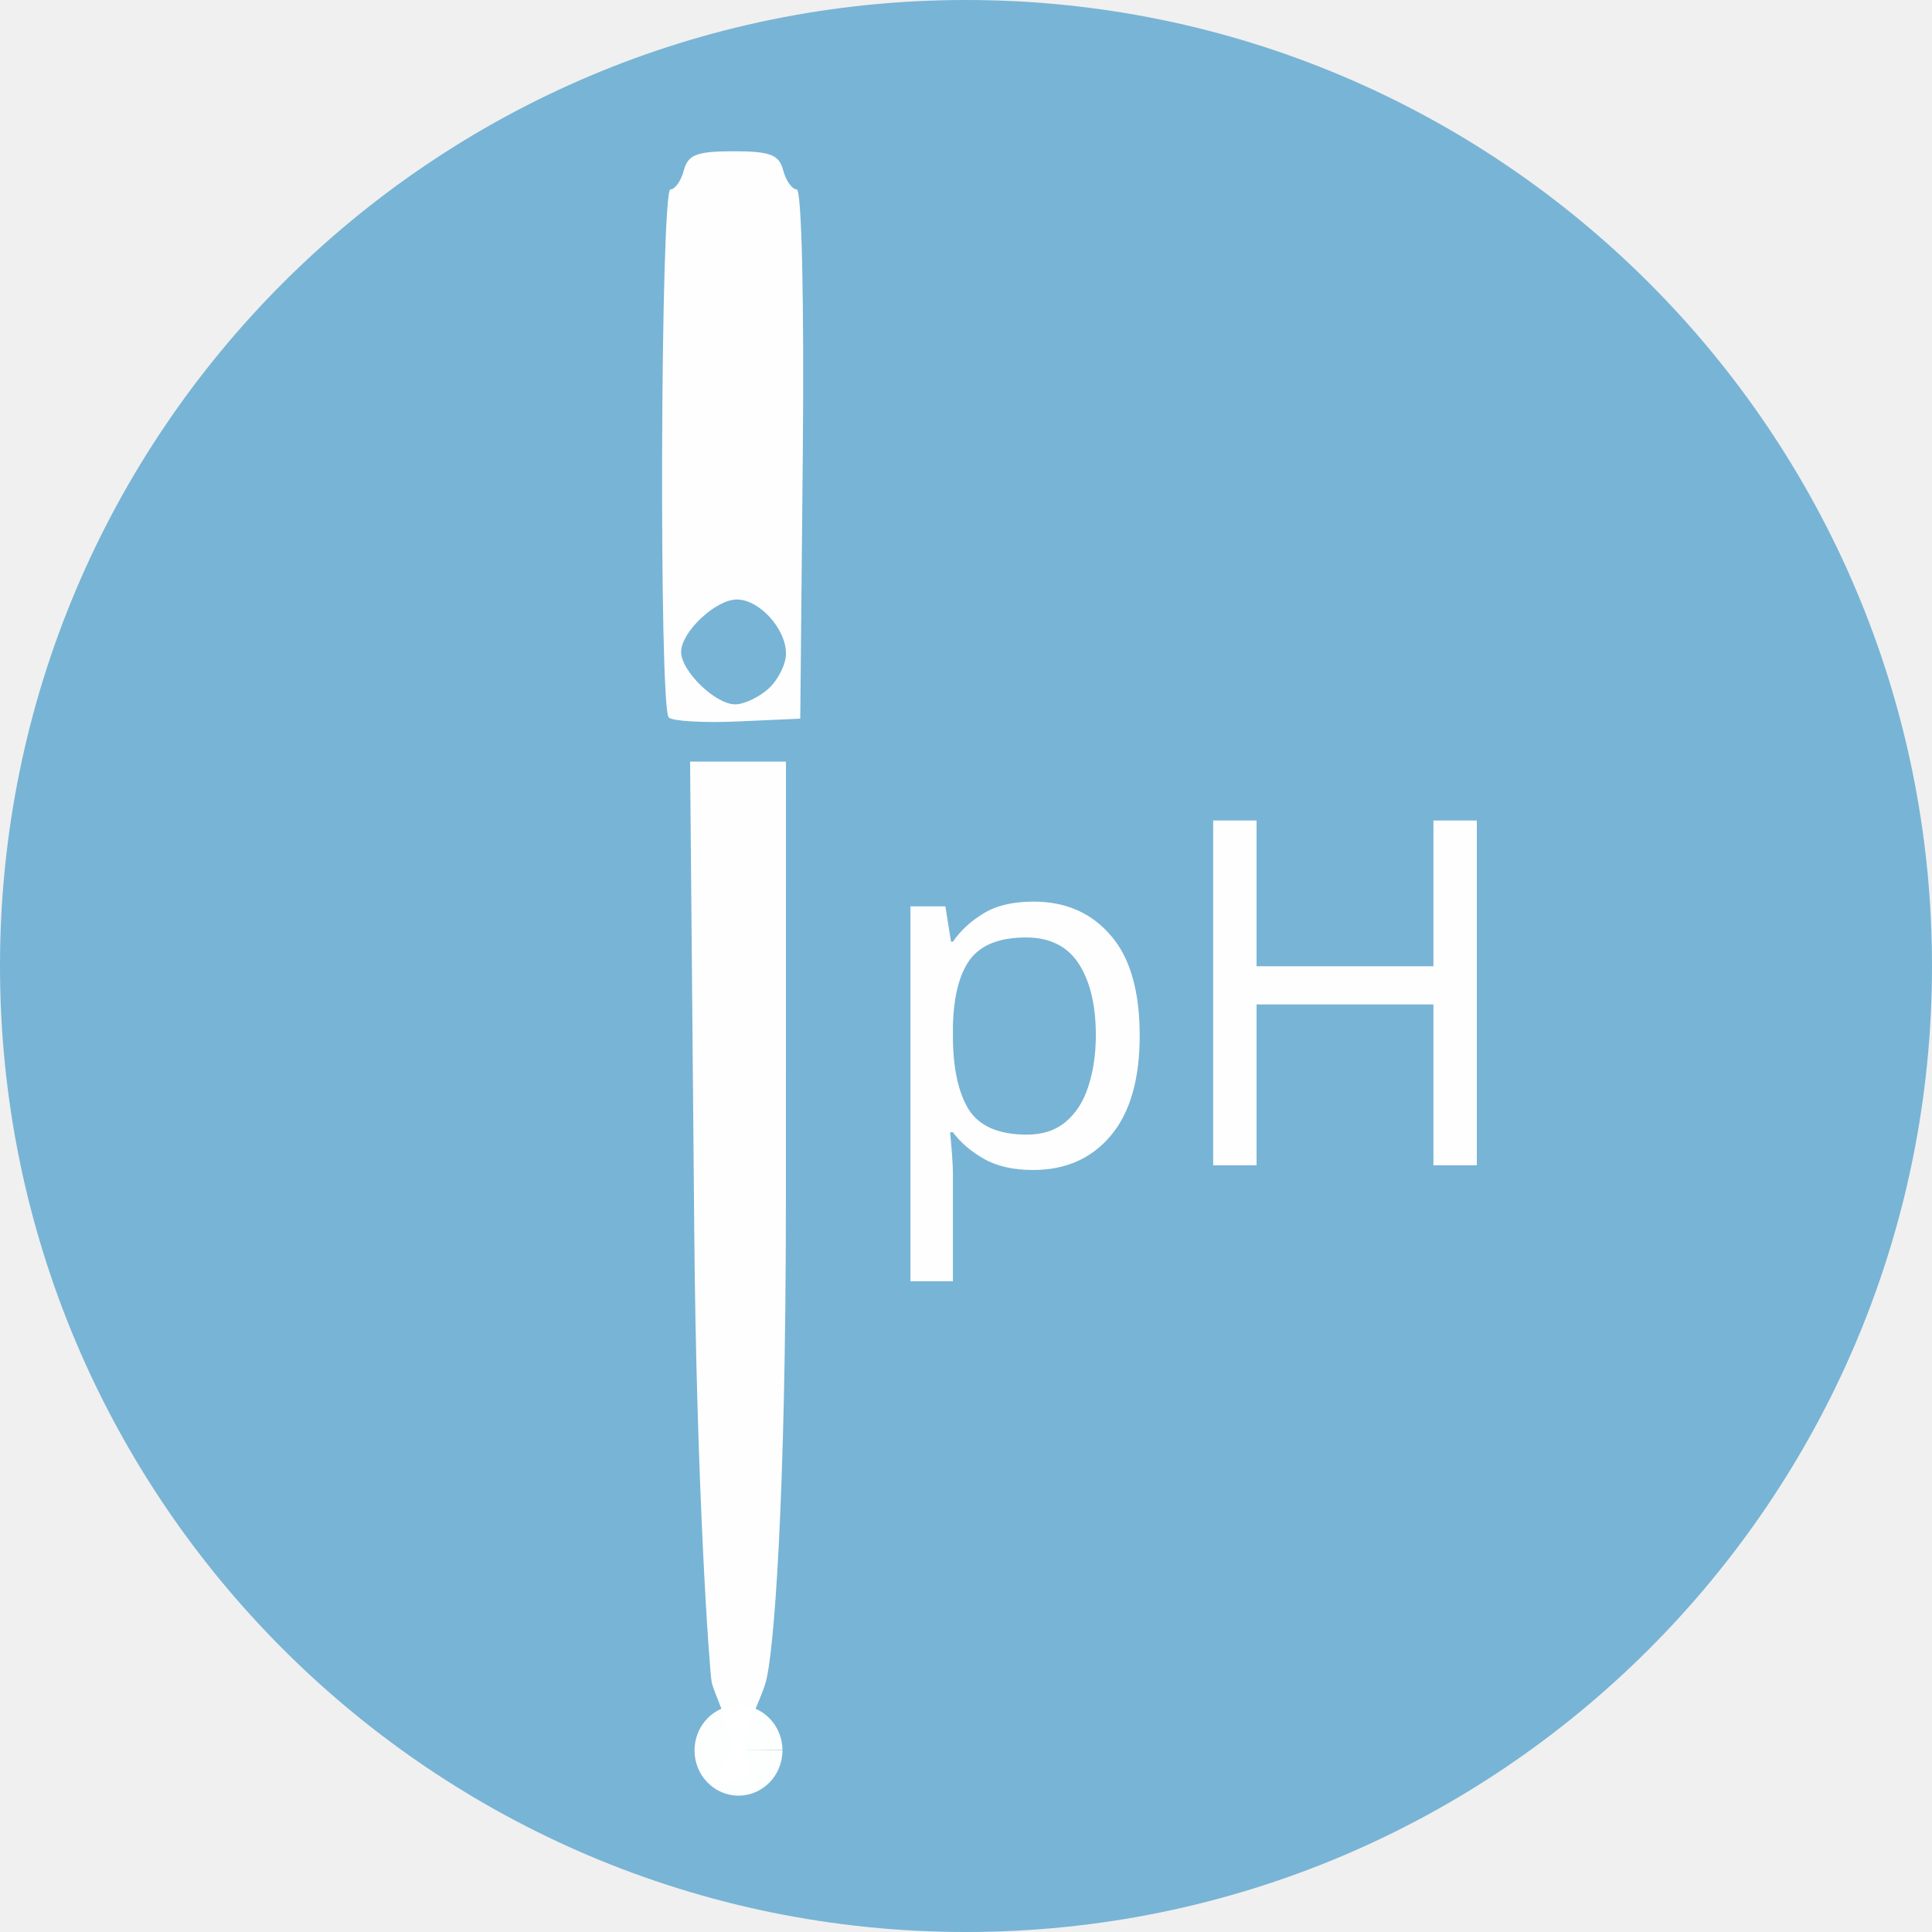
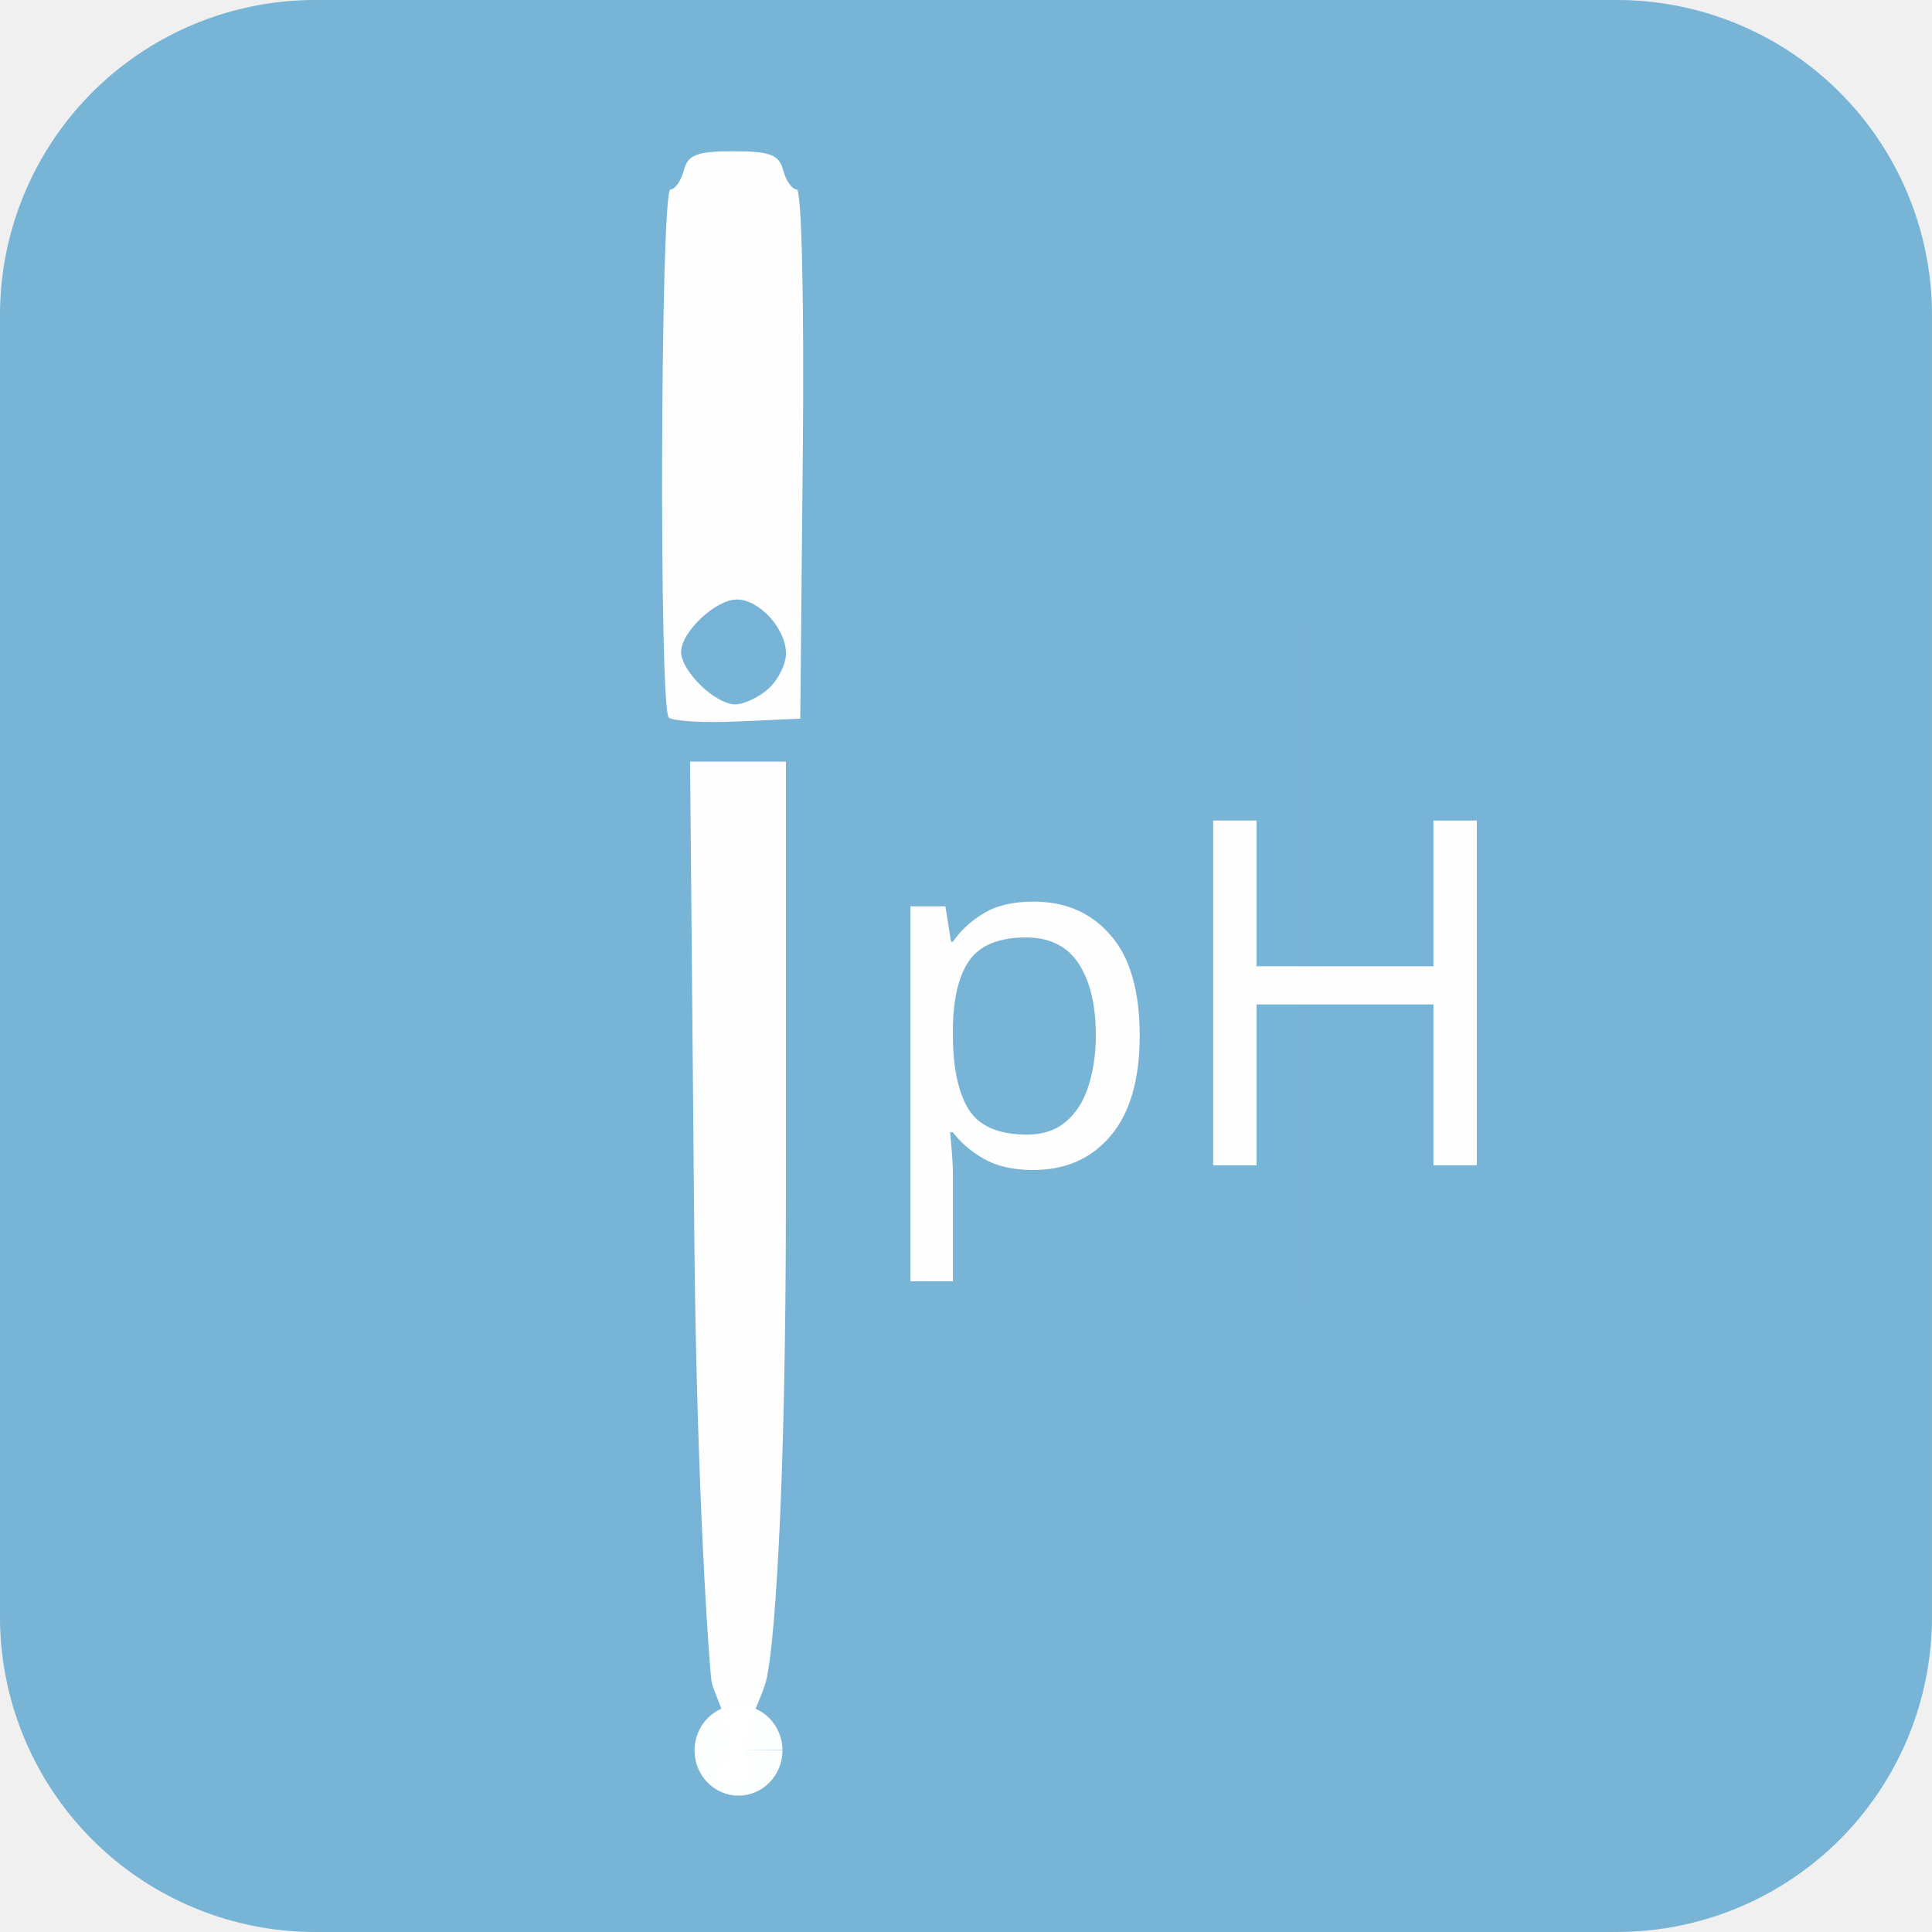
<svg xmlns="http://www.w3.org/2000/svg" id="svg4136" version="1.1" xml:space="preserve" width="32" height="32" viewBox="0 0 80 80">
  <defs id="defs4140">
    <clipPath clipPathUnits="userSpaceOnUse" id="clipPath4150">
      <path d="M 0,64 64,64 64,0 0,0 0,64 Z" id="path4152" />
    </clipPath>
    <clipPath clipPathUnits="userSpaceOnUse" id="clipPath4162">
      <path d="m 12,50 40,0 0,-38 -40,0 0,38 z" id="path4164" />
    </clipPath>
    <clipPath clipPathUnits="userSpaceOnUse" id="clipPath4182">
      <path d="m 12,50 40,0 0,-10 -40,0 0,10 z" id="path4184" />
    </clipPath>
  </defs>
  <g id="g4144" transform="matrix(1.25,0,0,-1.25,0,80)">
-     <g id="g4154" transform="translate(64,32)" style="fill:#77b3d4;fill-opacity:0.992">
-       <path d="m 0,0 c 0,-17.673 -14.327,-32 -32,-32 -17.673,0 -32,14.327 -32,32 0,17.673 14.327,32 32,32 C -14.327,32 0,17.673 0,0" style="fill:#77b3d4;fill-opacity:0.992;fill-rule:nonzero;stroke:none" id="path4156" />
-     </g>
+     <rect style="opacity:1;fill:#77b3d5;fill-opacity:0.992;stroke:#77b3d5;stroke-width:20.881;stroke-linecap:square;stroke-linejoin:round;stroke-miterlimit:4;stroke-dasharray:none;stroke-dashoffset:0;stroke-opacity:0.992" id="rect3342" width="43.119" height="43.119" x="10.44" y="-53.56" transform="scale(1,-1)" />
    <path style="fill:#ffffff;fill-opacity:0.992" d="m 23.841,5.385 c 0.86,0.735 -0.195,2.404 -0.271,2.926 -0.077,0.521 -0.497,6.345 -0.572,14.902 l -0.138,15.558 1.588,0 1.588,0 -0.002,-14.453 C 26.033,14.119 25.627,9.156 25.363,8.265 25.157,7.57 24.685,6.799 24.674,6.191 24.657,5.225 25.136,5.115 24.377,5.027 23.835,4.965 23.702,4.83 23.672,5.09 Z M 22.153,40.232 c -0.328,0.328 -0.274,17.493 0.056,17.493 0.153,0 0.353,0.284 0.444,0.632 0.136,0.518 0.431,0.632 1.646,0.632 1.215,0 1.51,-0.113 1.646,-0.632 0.091,-0.347 0.293,-0.632 0.449,-0.632 0.163,0 0.248,-3.726 0.2,-8.766 l -0.084,-8.766 -2.067,-0.092 c -1.137,-0.051 -2.167,0.009 -2.29,0.132 z m 3.306,0.957 c 0.318,0.288 0.578,0.809 0.578,1.16 0,0.822 -0.882,1.792 -1.628,1.792 -0.702,0 -1.846,-1.077 -1.846,-1.737 0,-0.637 1.135,-1.737 1.792,-1.737 0.29,0 0.788,0.235 1.106,0.523 z" id="path4321" />
    <text xml:space="preserve" style="font-style:normal;font-weight:normal;font-size:16px;line-height:125%;font-family:sans-serif;letter-spacing:0px;word-spacing:0px;fill:#ffffff;fill-opacity:0.992;stroke:none;stroke-width:1px;stroke-linecap:butt;stroke-linejoin:miter;stroke-opacity:1;" x="28.802" y="-25.395" id="text4323" transform="scale(1,-1)">
      <tspan id="tspan4325" x="28.802" y="-25.395">pH</tspan>
    </text>
    <path style="opacity:0.99;fill:#ffffff;fill-opacity:0.992;stroke:none;stroke-width:1;stroke-linecap:square;stroke-linejoin:miter;stroke-miterlimit:4;stroke-dasharray:3, 1;stroke-dashoffset:0;stroke-opacity:1" id="path4327" transform="scale(1,-1)" d="m 25.92,-6.016 a 1.456,1.499 0 0 1 -1.454,1.499 1.456,1.499 0 0 1 -1.459,-1.493 1.456,1.499 0 0 1 1.448,-1.504 1.456,1.499 0 0 1 1.465,1.487 l -1.456,0.011 z" />
  </g>
</svg>
